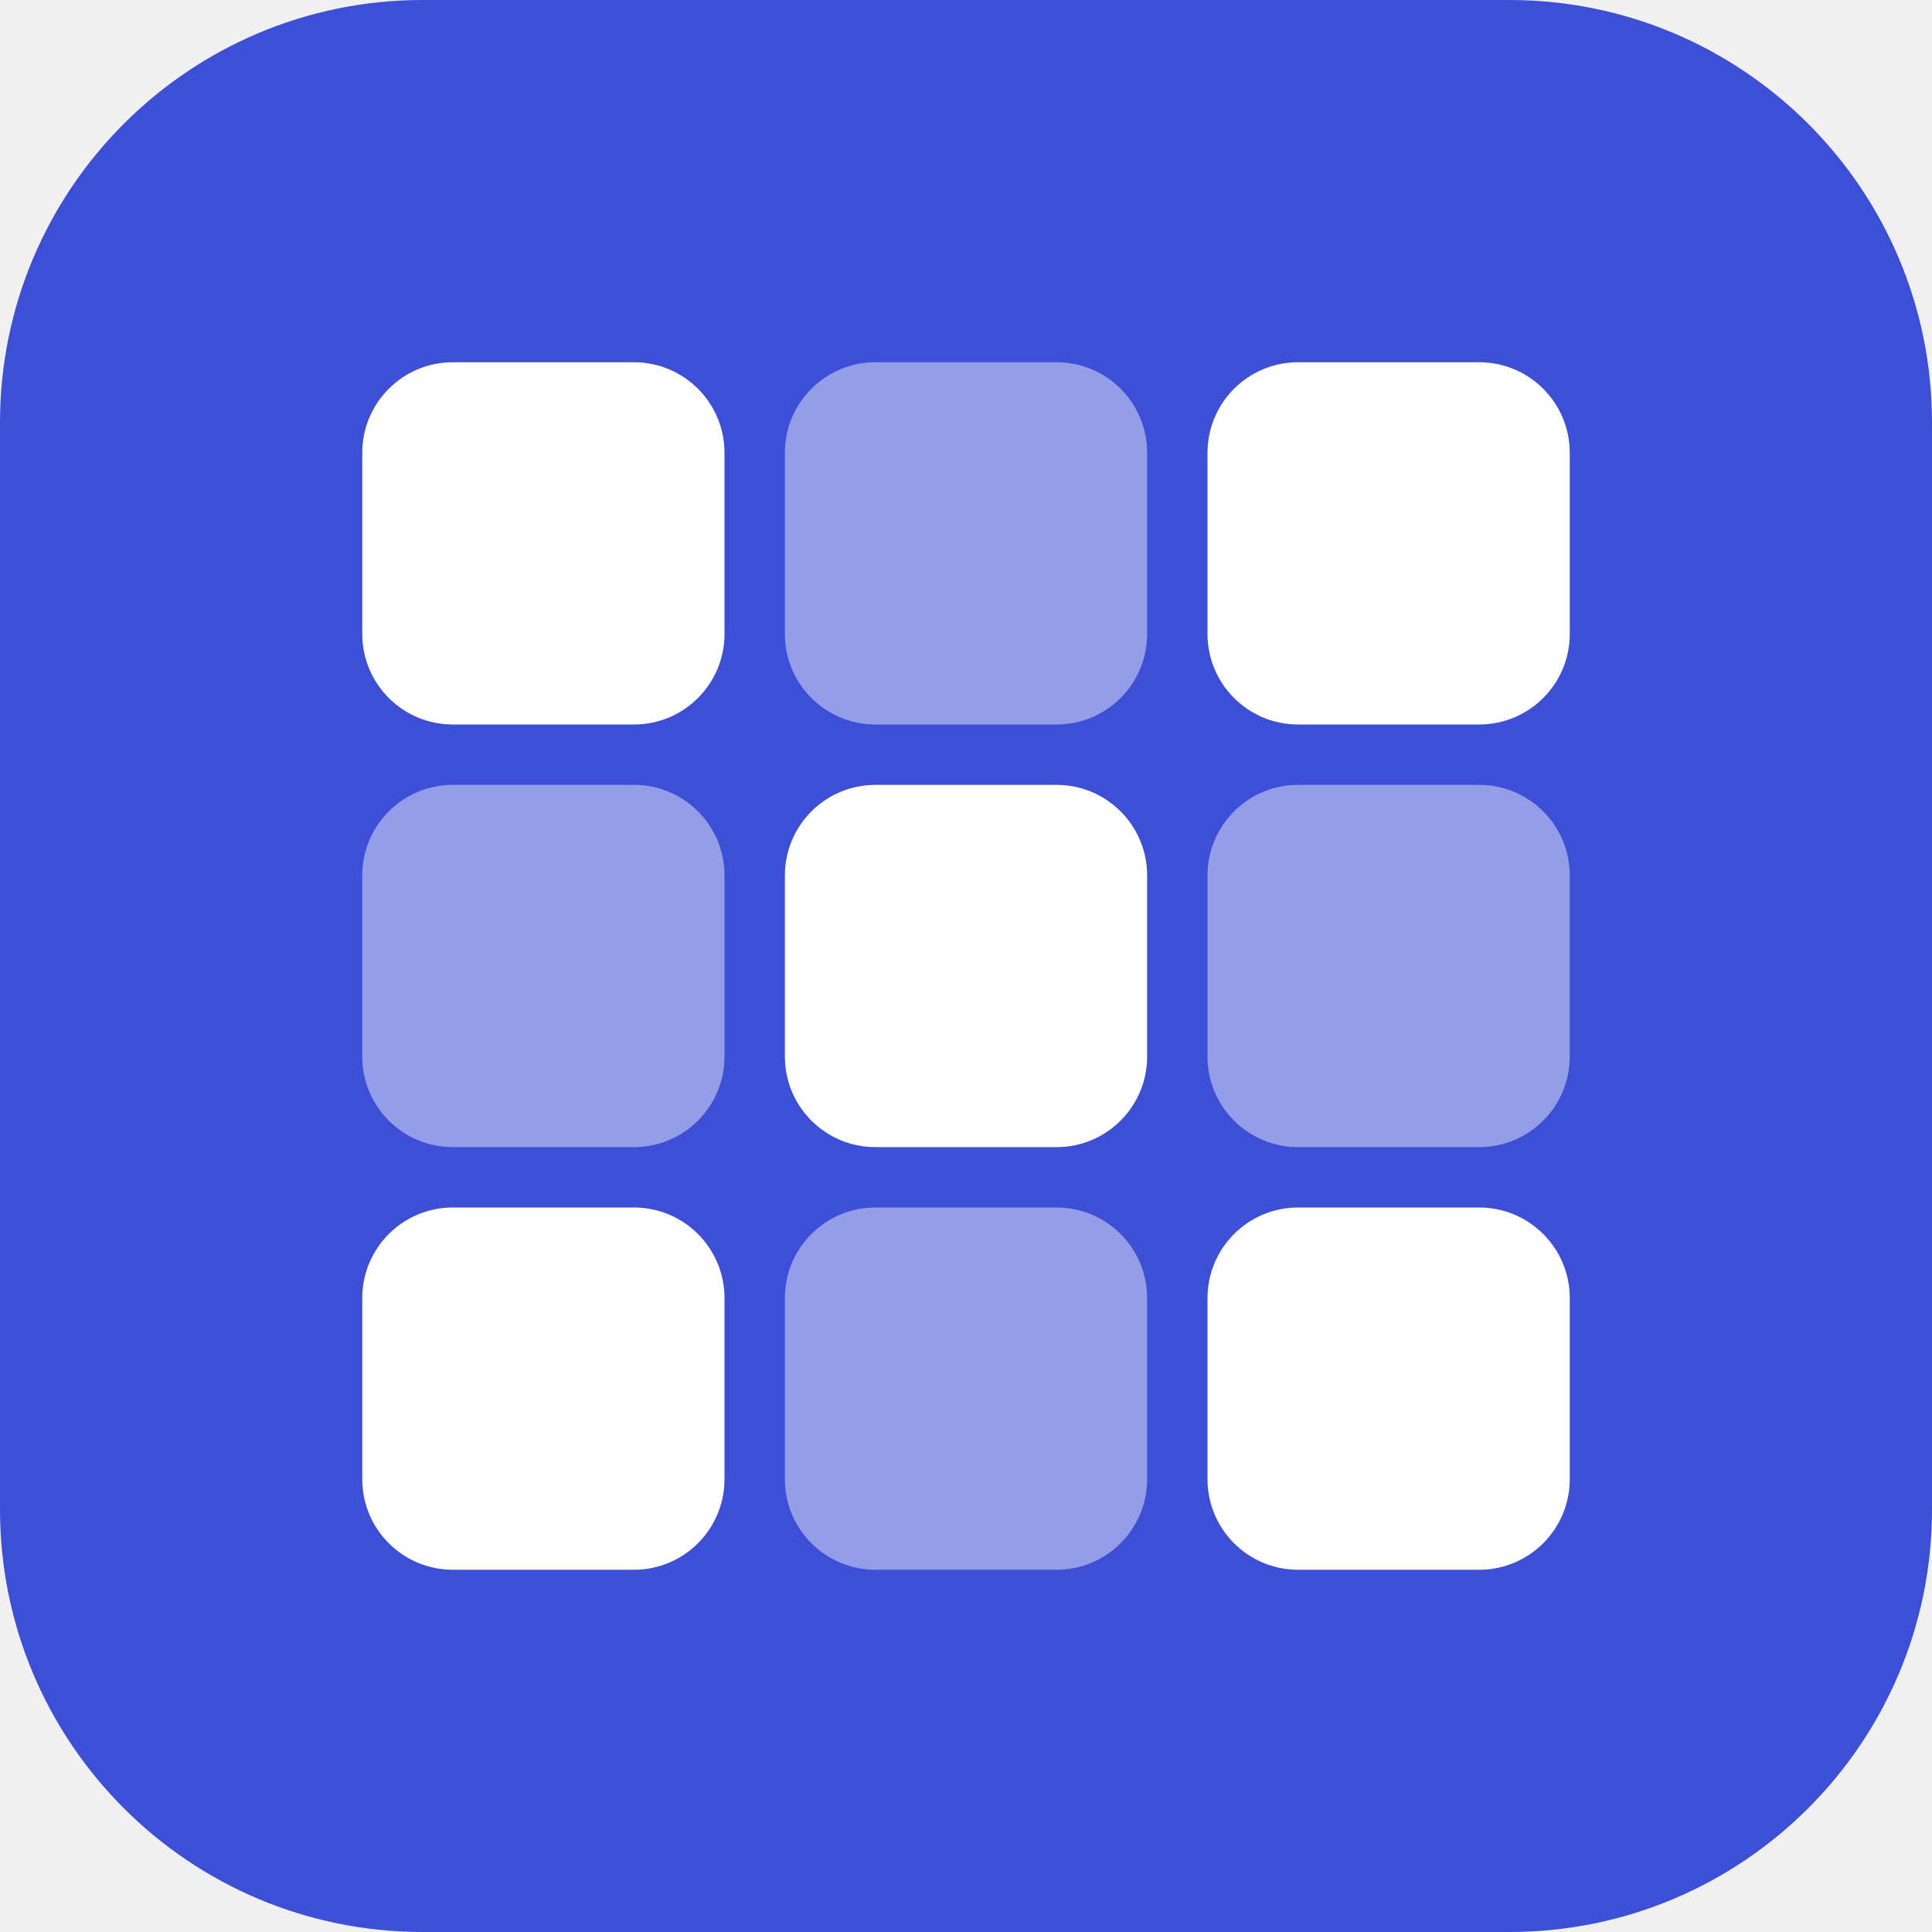
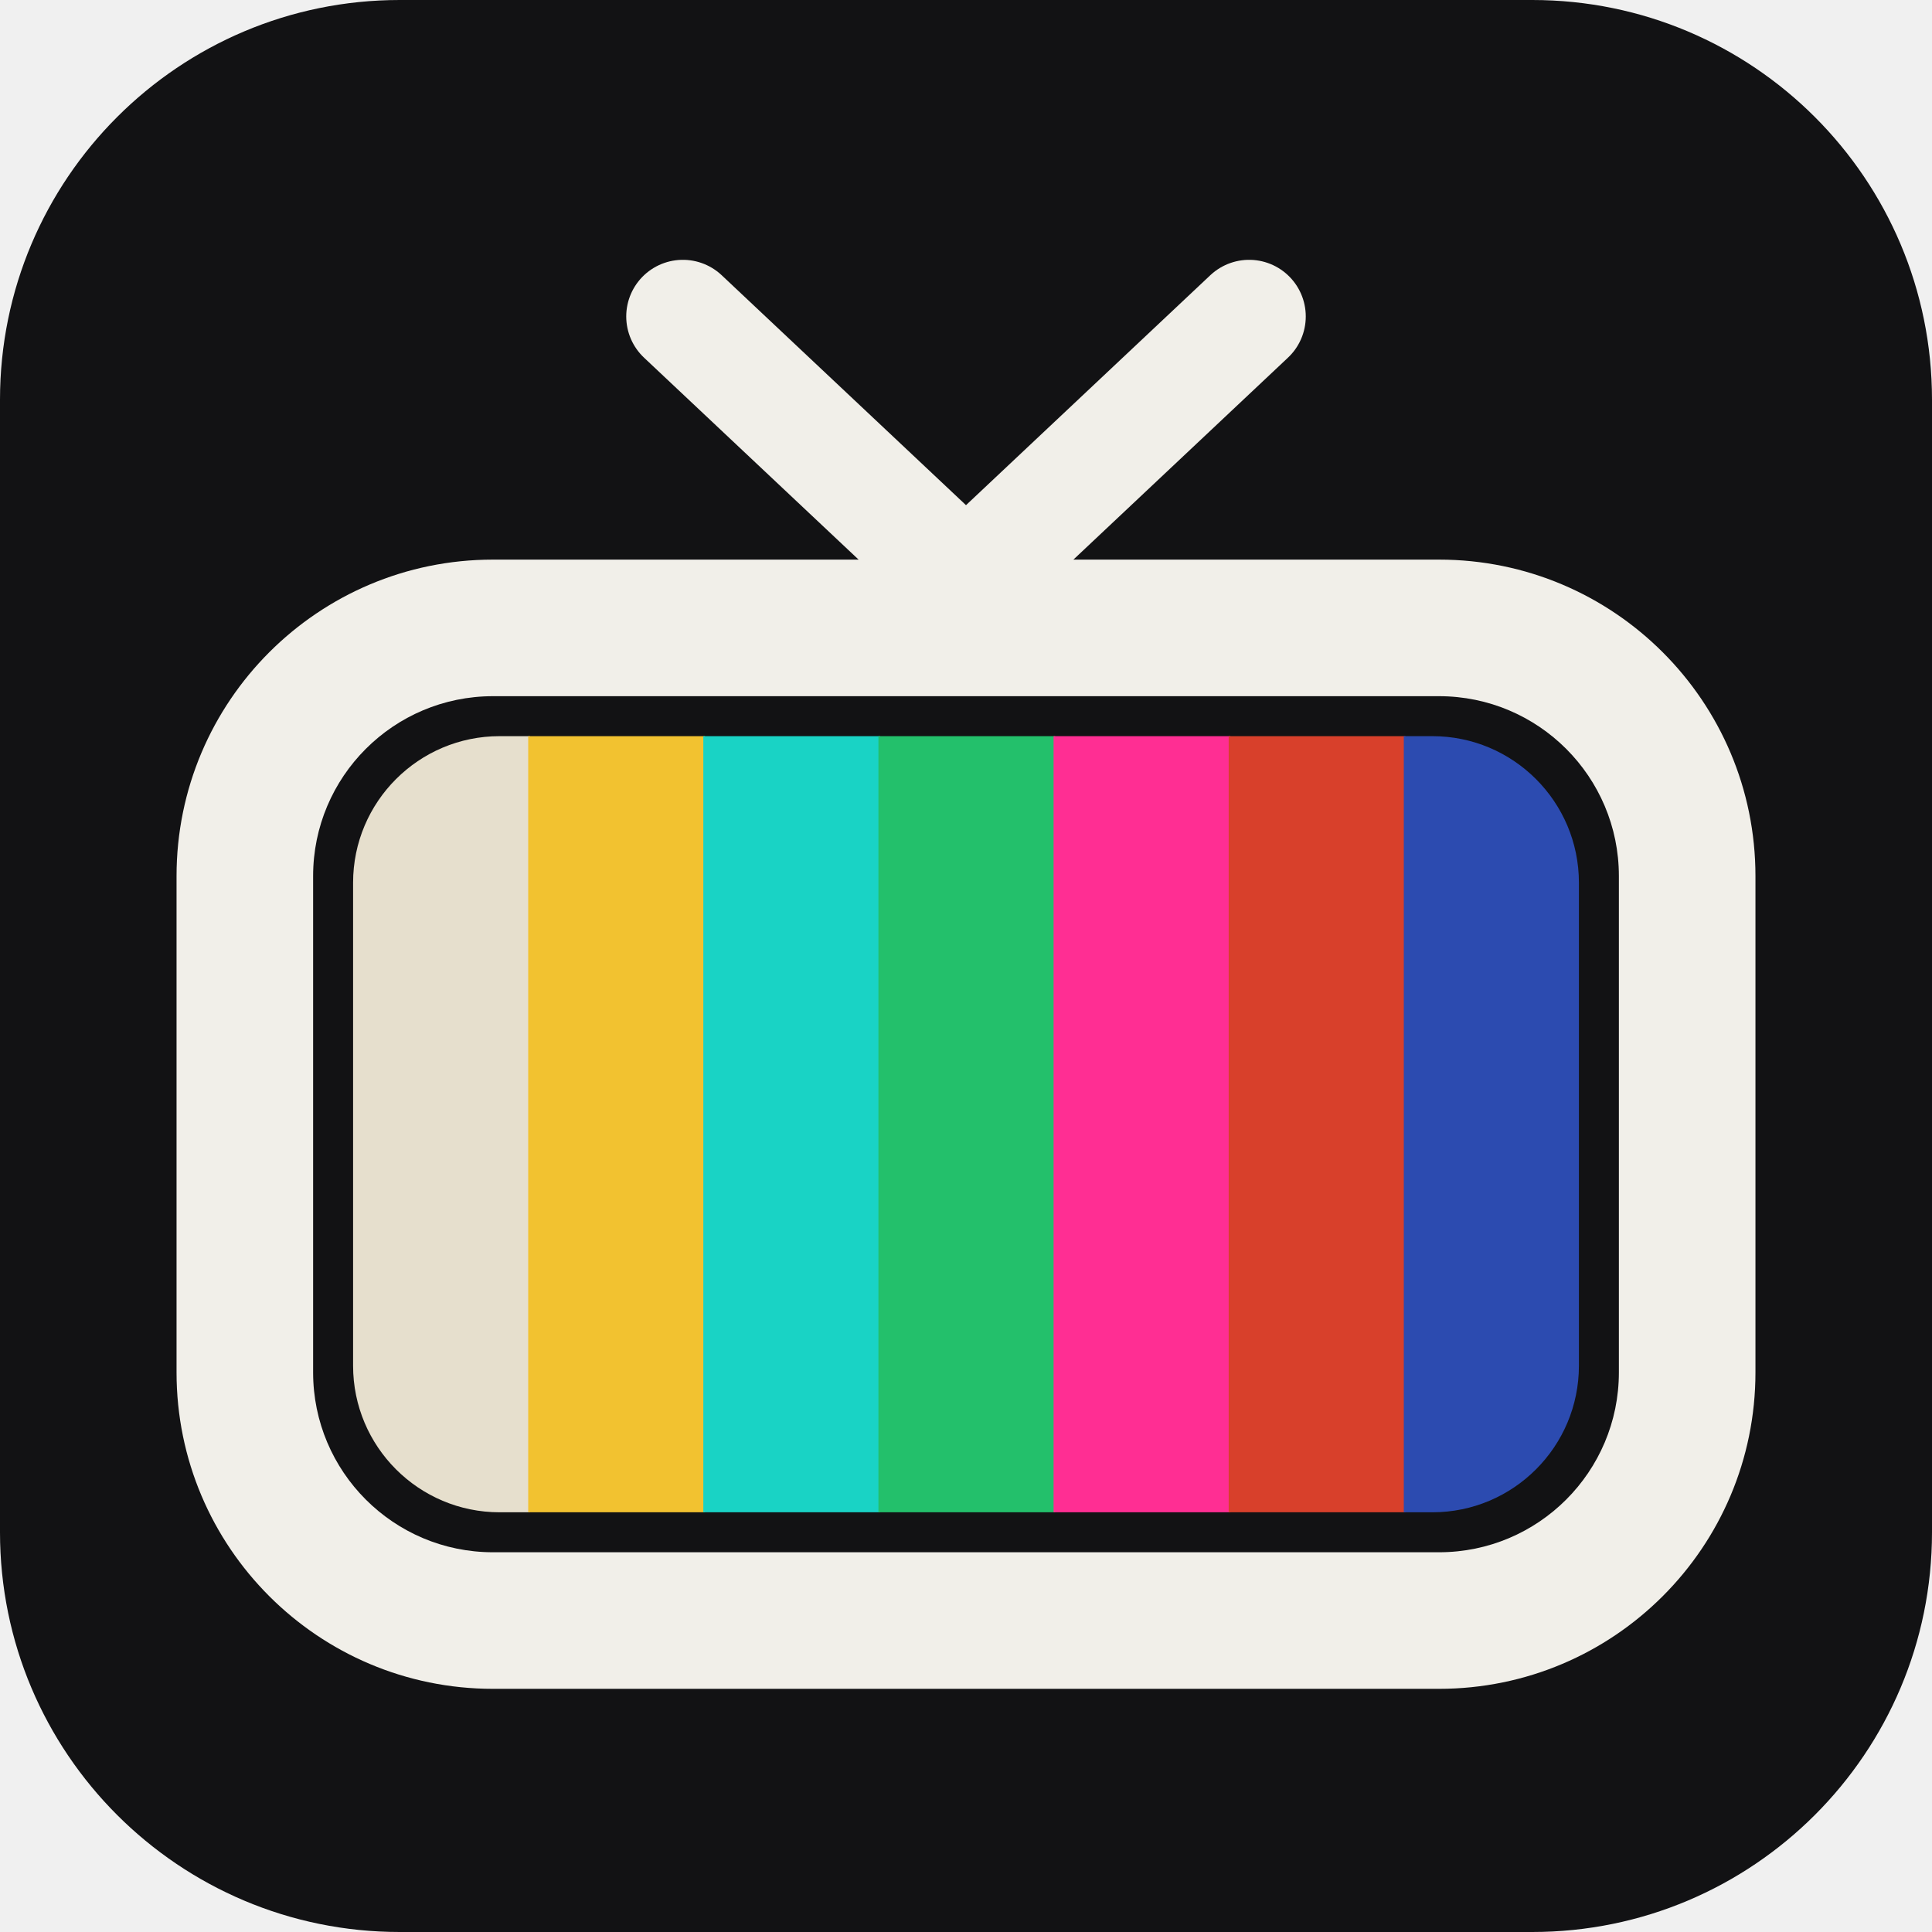
- <svg xmlns="http://www.w3.org/2000/svg" viewBox="0 0 64 64">
-   <rect width="64" height="64" rx="14" fill="#3d4fd6" />
-   <g fill="#fff">
-     <rect x="12" y="12" width="12" height="12" rx="3" />
-     <rect x="26" y="12" width="12" height="12" rx="3" opacity=".45" />
-     <rect x="40" y="12" width="12" height="12" rx="3" />
-     <rect x="12" y="26" width="12" height="12" rx="3" opacity=".45" />
-     <rect x="26" y="26" width="12" height="12" rx="3" />
-     <rect x="40" y="26" width="12" height="12" rx="3" opacity=".45" />
-     <rect x="12" y="40" width="12" height="12" rx="3" />
-     <rect x="26" y="40" width="12" height="12" rx="3" opacity=".45" />
-     <rect x="40" y="40" width="12" height="12" rx="3" />
+ <svg xmlns="http://www.w3.org/2000/svg" viewBox="0 0 58 58">
+   <rect width="58" height="58" rx="12" fill="#121214" />
+   <g transform="translate(5 7)">
+     <clipPath id="s">
+       <rect x="5.6" y="15.1" width="36.8" height="23.3" rx="4.4" fill="#000" />
+     </clipPath>
+     <path d="M15.5 2.5 24 10.5 32.5 2.5" fill="none" stroke="#f1efe9" stroke-width="3.4" stroke-linecap="round" stroke-linejoin="round" />
+     <rect x="0.3" y="9.8" width="47.4" height="33.9" rx="9.5" fill="#f1efe9" />
+     <rect x="4.4" y="13.9" width="39.2" height="25.7" rx="5.4" fill="#121214" />
+     <g clip-path="url(#s)">
+       <rect x="5.6" y="15.1" width="5.307" height="23.3" fill="#e6dfcd" />
+       <rect x="10.857" y="15.1" width="5.307" height="23.3" fill="#f2c230" />
+       <rect x="16.114" y="15.1" width="5.307" height="23.3" fill="#19d3c5" />
+       <rect x="21.371" y="15.1" width="5.307" height="23.3" fill="#23c06b" />
+       <rect x="26.629" y="15.1" width="5.307" height="23.3" fill="#ff2e93" />
+       <rect x="31.886" y="15.1" width="5.307" height="23.3" fill="#d8402b" />
+       <rect x="37.143" y="15.1" width="5.307" height="23.3" fill="#2c4bb0" />
+     </g>
  </g>
</svg>
